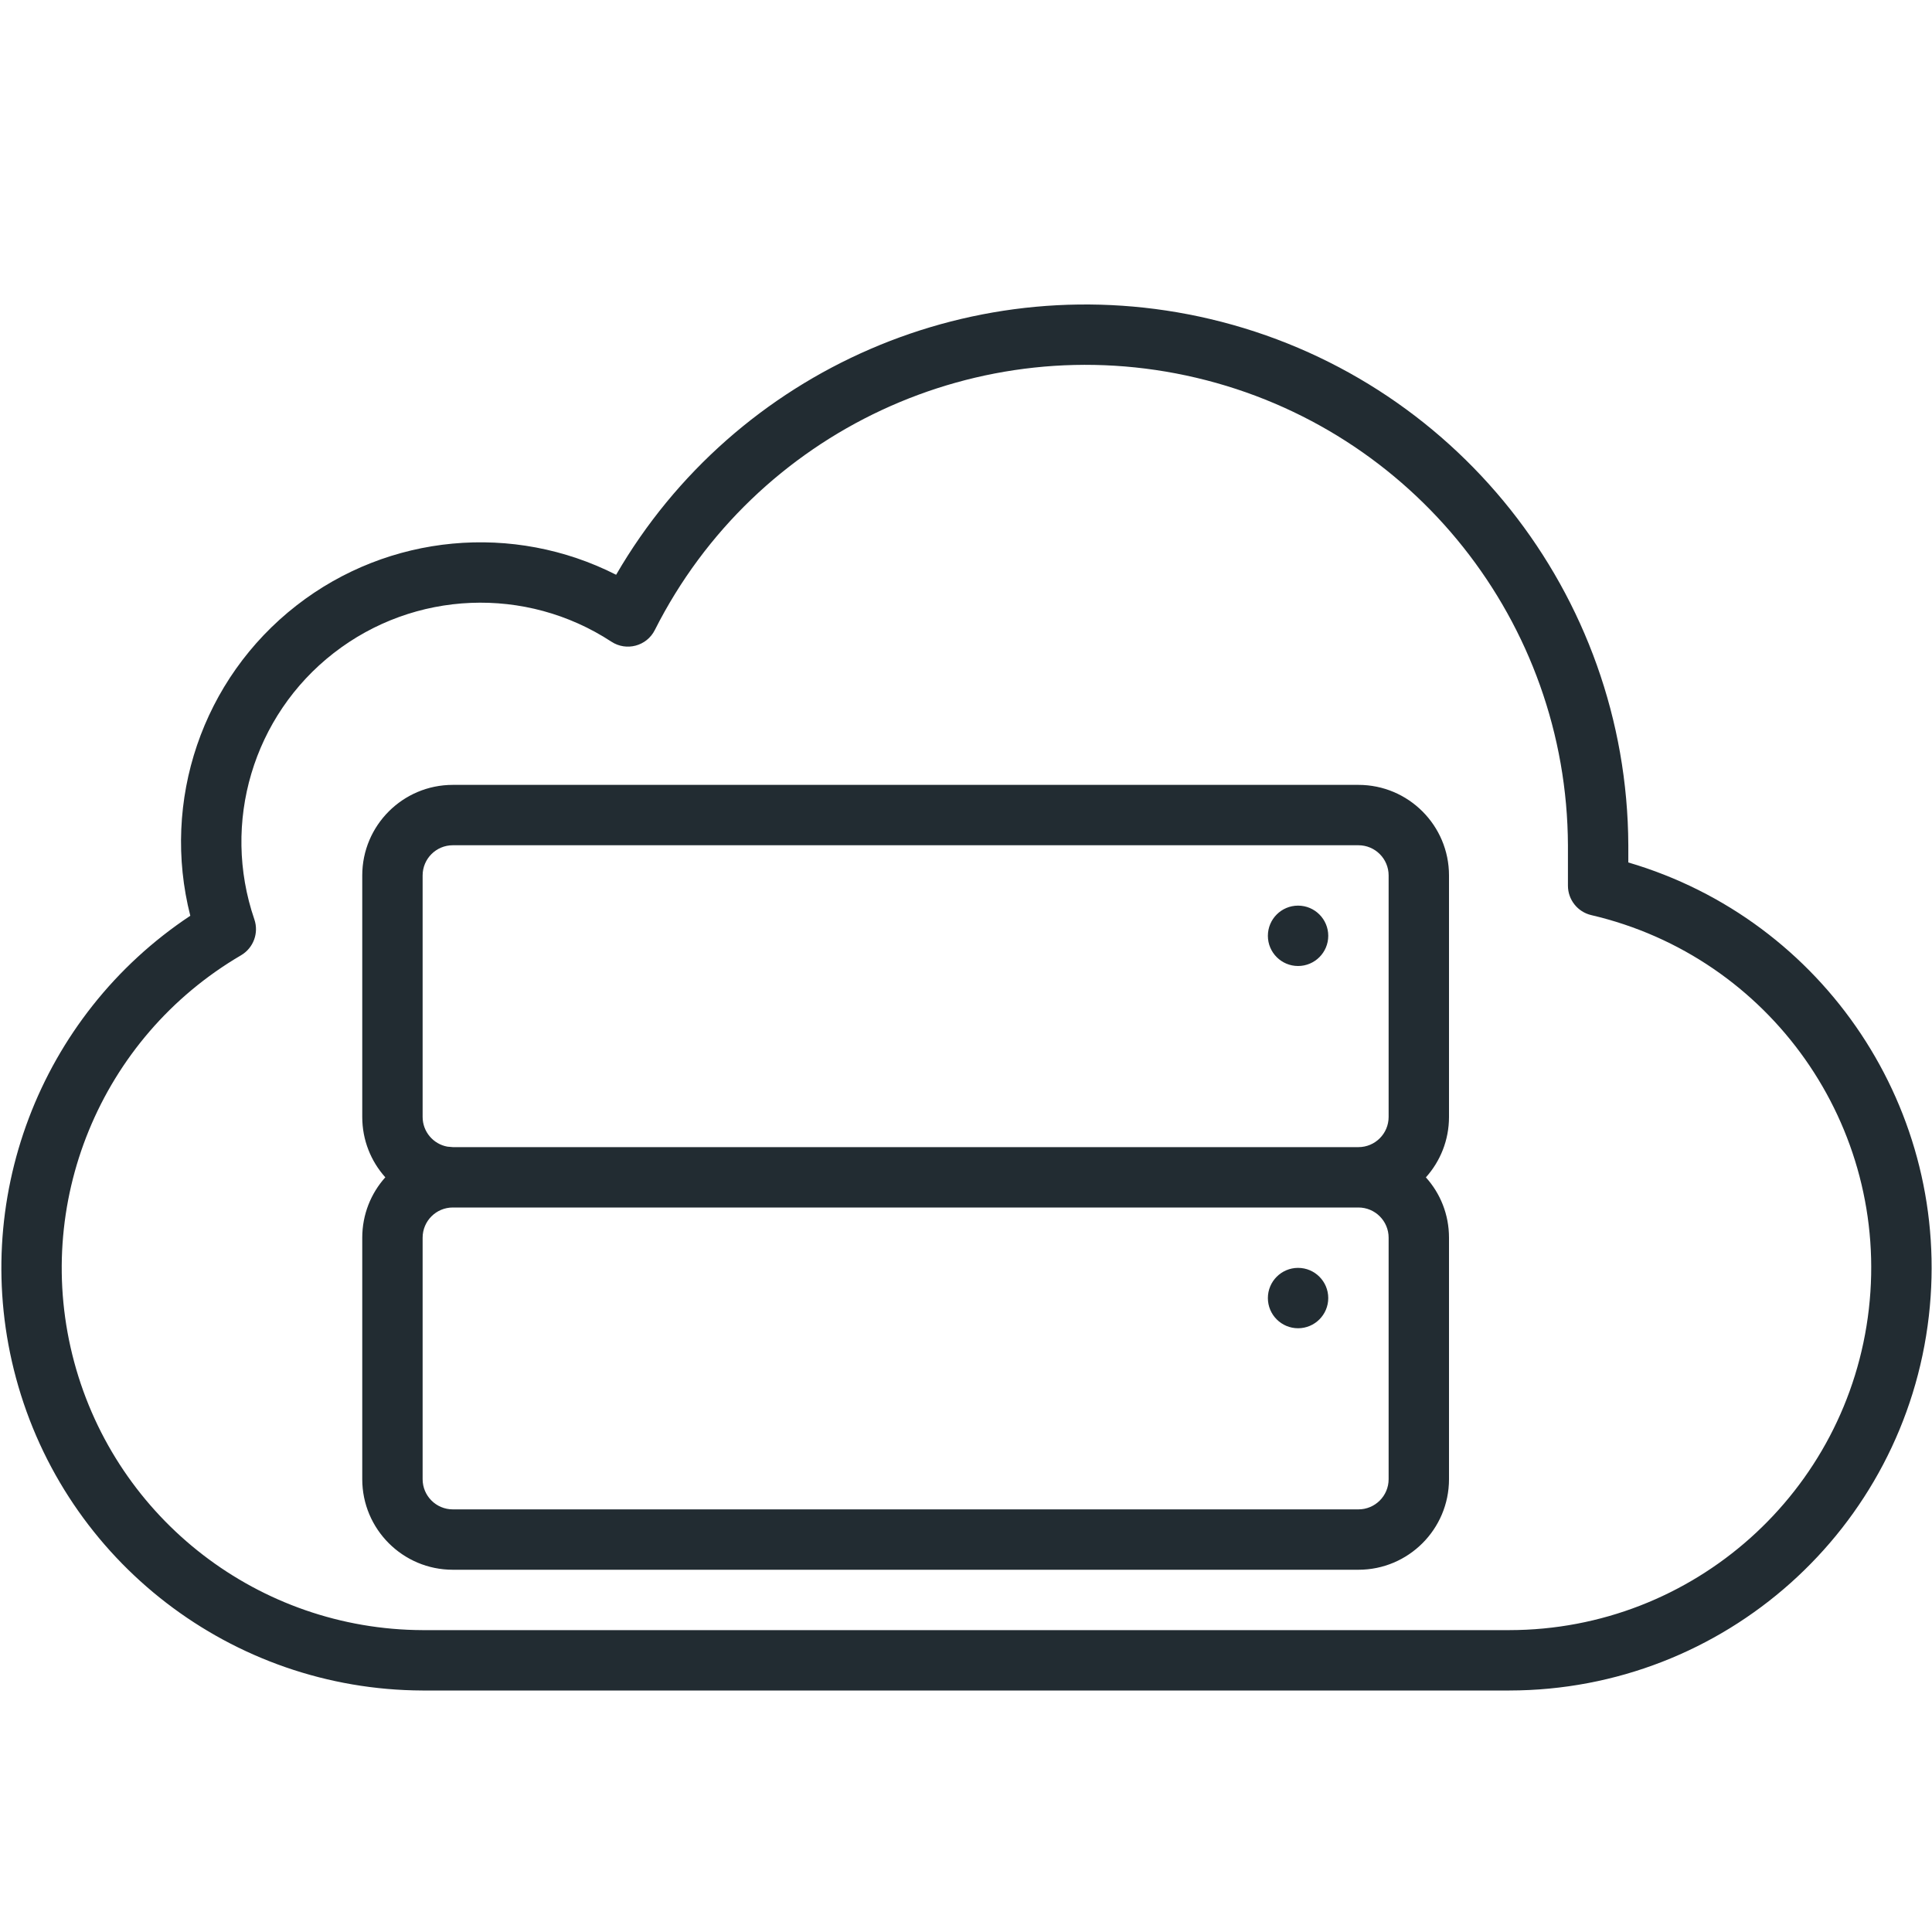
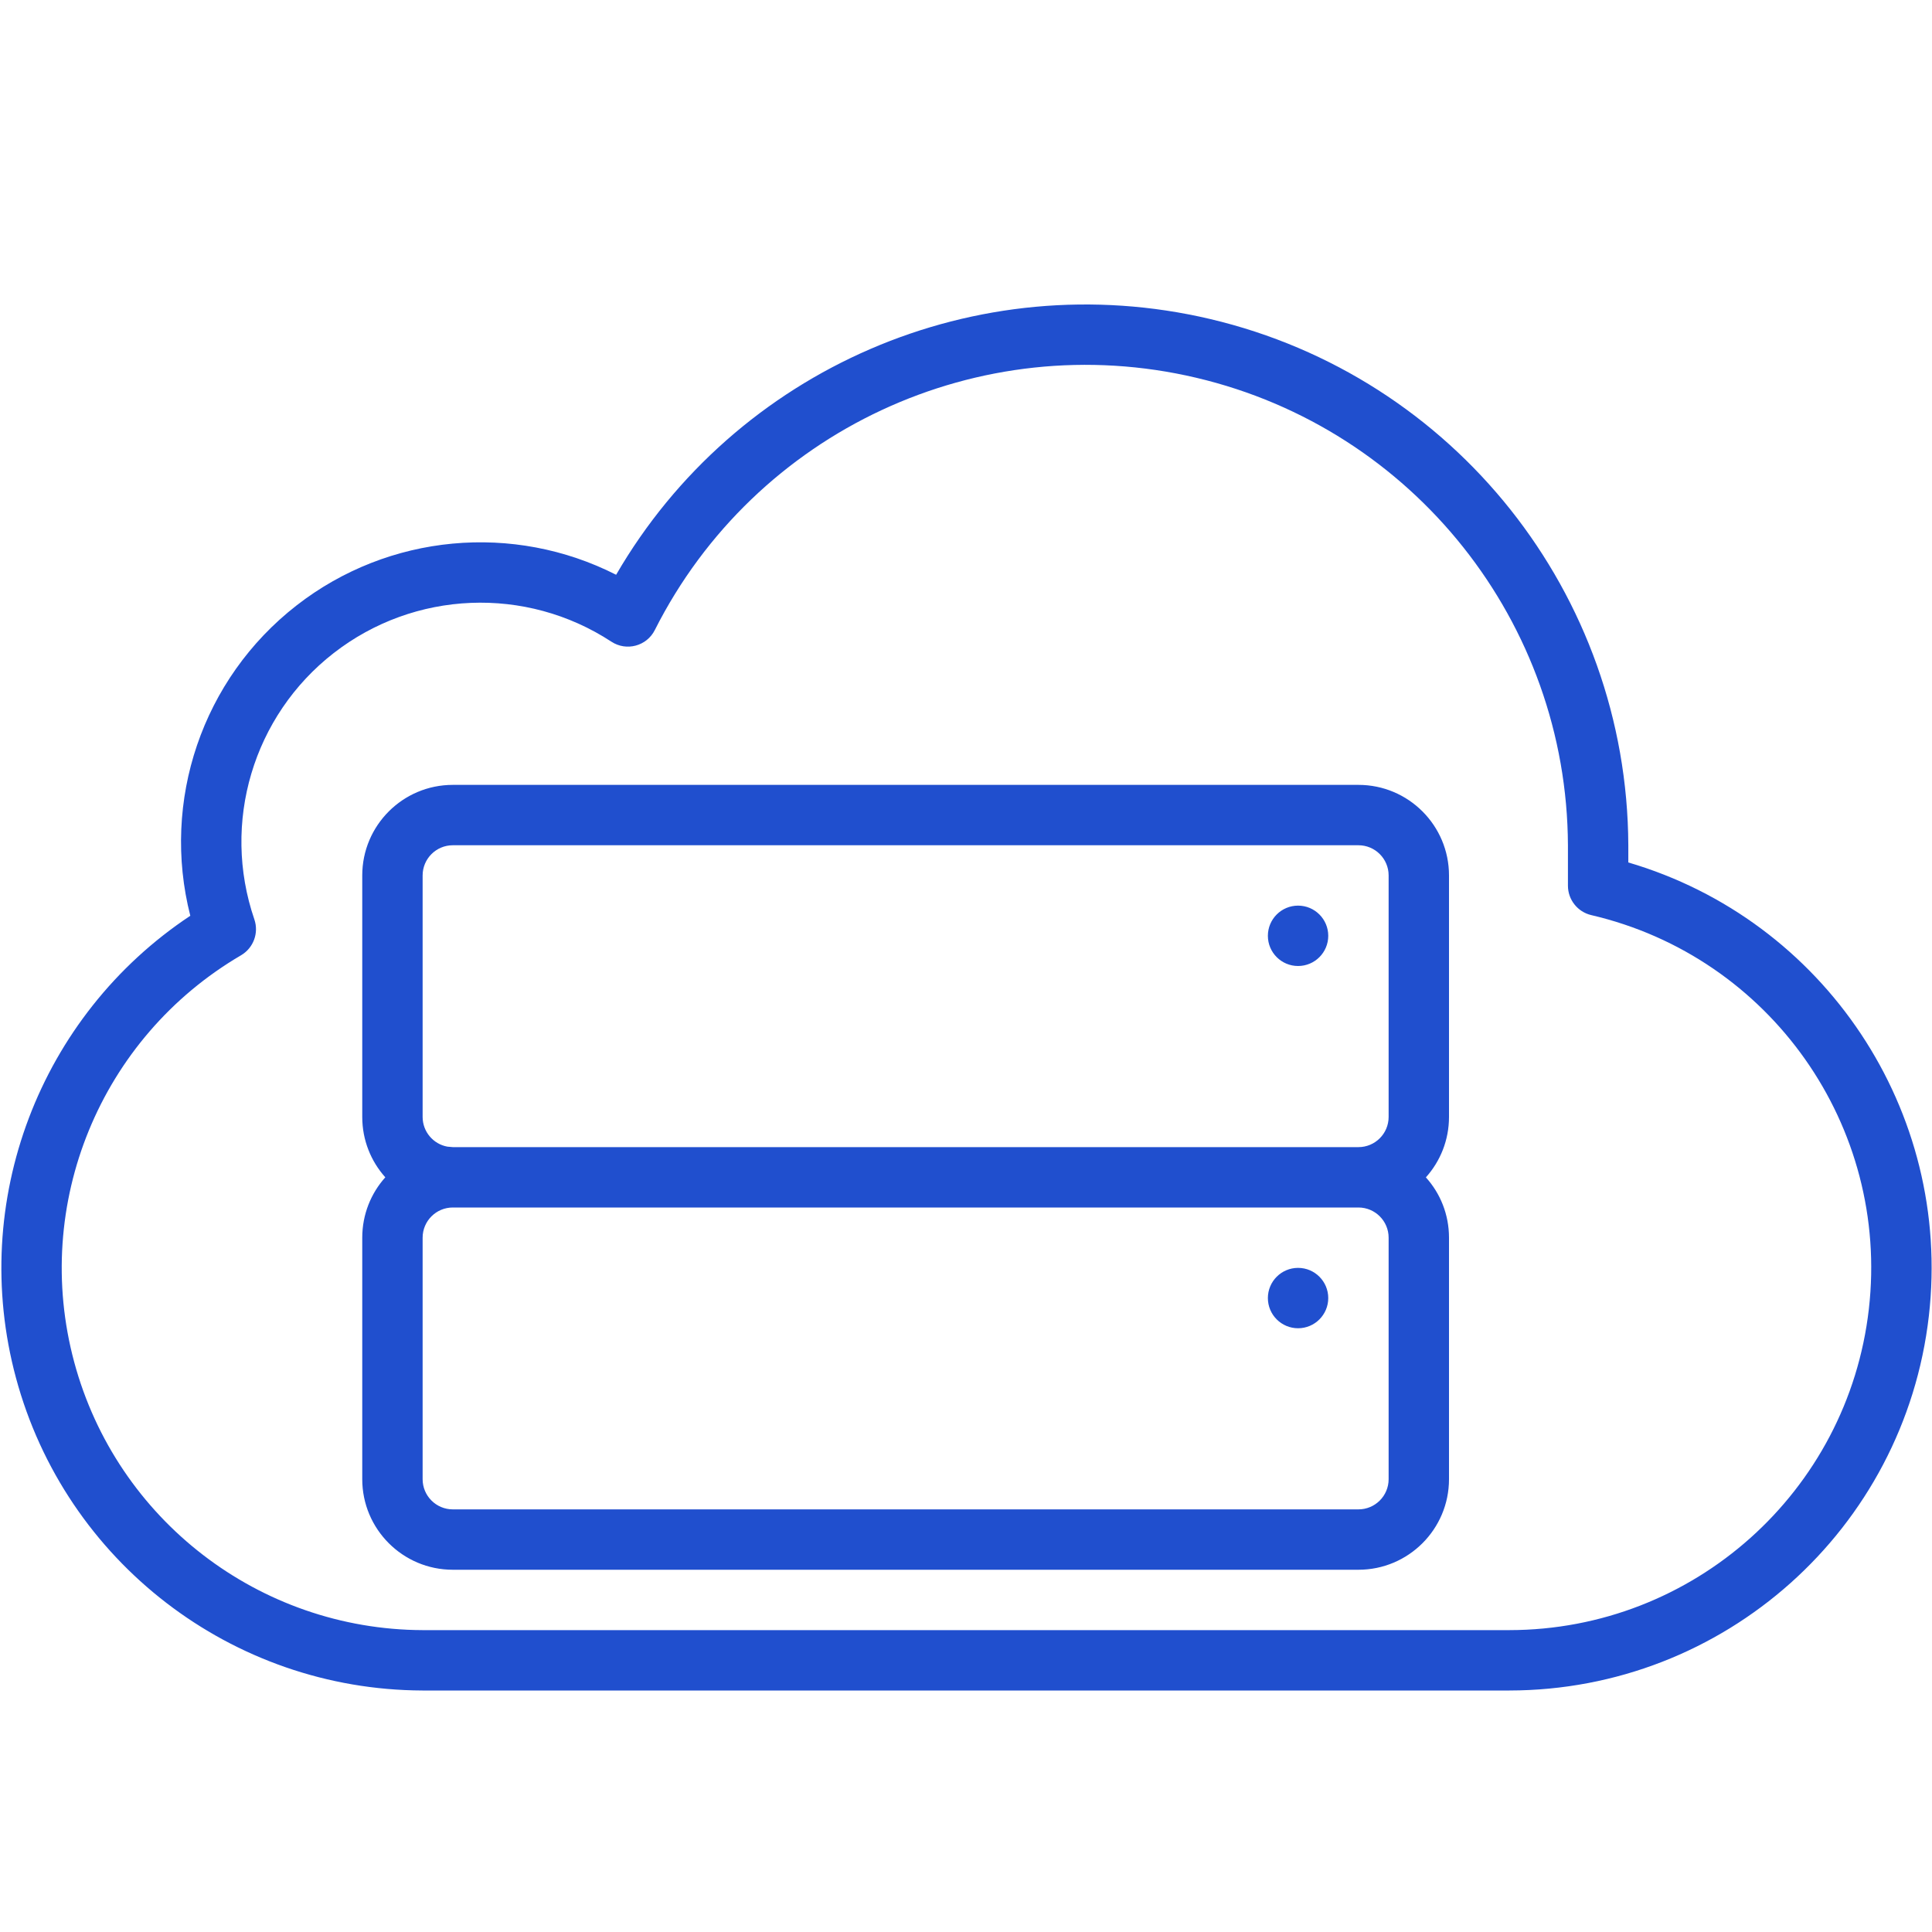
- <svg xmlns="http://www.w3.org/2000/svg" width="120px" height="120px" viewBox="0 0 32 32" version="1.1" fill="#222c32">
+ <svg xmlns="http://www.w3.org/2000/svg" width="120px" height="120px" viewBox="0 0 32 32" version="1.1" fill="#204fce">
  <g id="Icons/concept/Cloud/Cloud-Server" stroke="none" stroke-width="1">
    <path d="M20.044,5.284 C24.089,6.238 26.953,9.841 26.97,14 L26.97,14.285 C30.216,15.238 32.337,18.398 31.948,21.797 C31.543,25.329 28.555,27.996 25,28 L6.998,28 C3.842,27.989 1.084,25.867 0.264,22.82 C-0.522,19.9 0.657,16.822 3.152,15.168 C2.668,13.269 3.347,11.245 4.913,10.027 C6.442,8.838 8.507,8.657 10.205,9.52 C12.181,6.113 16.17,4.371 20.044,5.284 Z M10.846,10.435 C10.712,10.702 10.376,10.792 10.126,10.628 C8.711,9.702 6.863,9.778 5.527,10.817 C4.192,11.855 3.664,13.628 4.213,15.228 C4.29,15.453 4.198,15.701 3.993,15.822 C1.658,17.188 0.526,19.948 1.229,22.56 C1.932,25.172 4.297,26.99 7,27 L24.999,27 C28.047,26.997 30.607,24.71 30.954,21.683 C31.301,18.656 29.324,15.849 26.356,15.157 C26.13,15.104 25.97,14.902 25.97,14.67 L25.97,14.002 L25.97,14.002 C25.955,10.308 23.41,7.105 19.814,6.257 C16.219,5.409 12.51,7.137 10.846,10.435 Z M22.5,13 C23.328,13 24,13.672 24,14.5 L24,18.5 C24,18.885 23.855,19.236 23.617,19.501 C23.856,19.765 24,20.116 24,20.5 L24,24.5 C24,25.328 23.328,26 22.5,26 L7.5,26 C6.672,26 6,25.328 6,24.5 L6,20.5 C6,20.116 6.144,19.765 6.382,19.5 C6.145,19.236 6,18.885 6,18.5 L6,14.5 C6,13.672 6.672,13 7.5,13 L22.5,13 Z M22.5,20 L7.5,20 C7.224,20 7,20.224 7,20.5 L7,24.5 C7,24.776 7.224,25 7.5,25 L22.5,25 C22.776,25 23,24.776 23,24.5 L23,20.5 C23,20.224 22.776,20 22.5,20 Z M21.5,21 C21.776,21 22,21.224 22,21.5 C22,21.776 21.776,22 21.5,22 C21.224,22 21,21.776 21,21.5 C21,21.224 21.224,21 21.5,21 Z M22.5,14 L7.5,14 C7.224,14 7,14.224 7,14.5 L7,18.5 C7,18.745 7.177,18.95 7.41,18.992 L7.5,19 L7.5,19 L22.5,19 C22.776,19 23,18.776 23,18.5 L23,14.5 C23,14.224 22.776,14 22.5,14 Z M21.5,15 C21.776,15 22,15.224 22,15.5 C22,15.776 21.776,16 21.5,16 C21.224,16 21,15.776 21,15.5 C21,15.224 21.224,15 21.5,15 Z" id="Color" />
  </g>
</svg>
